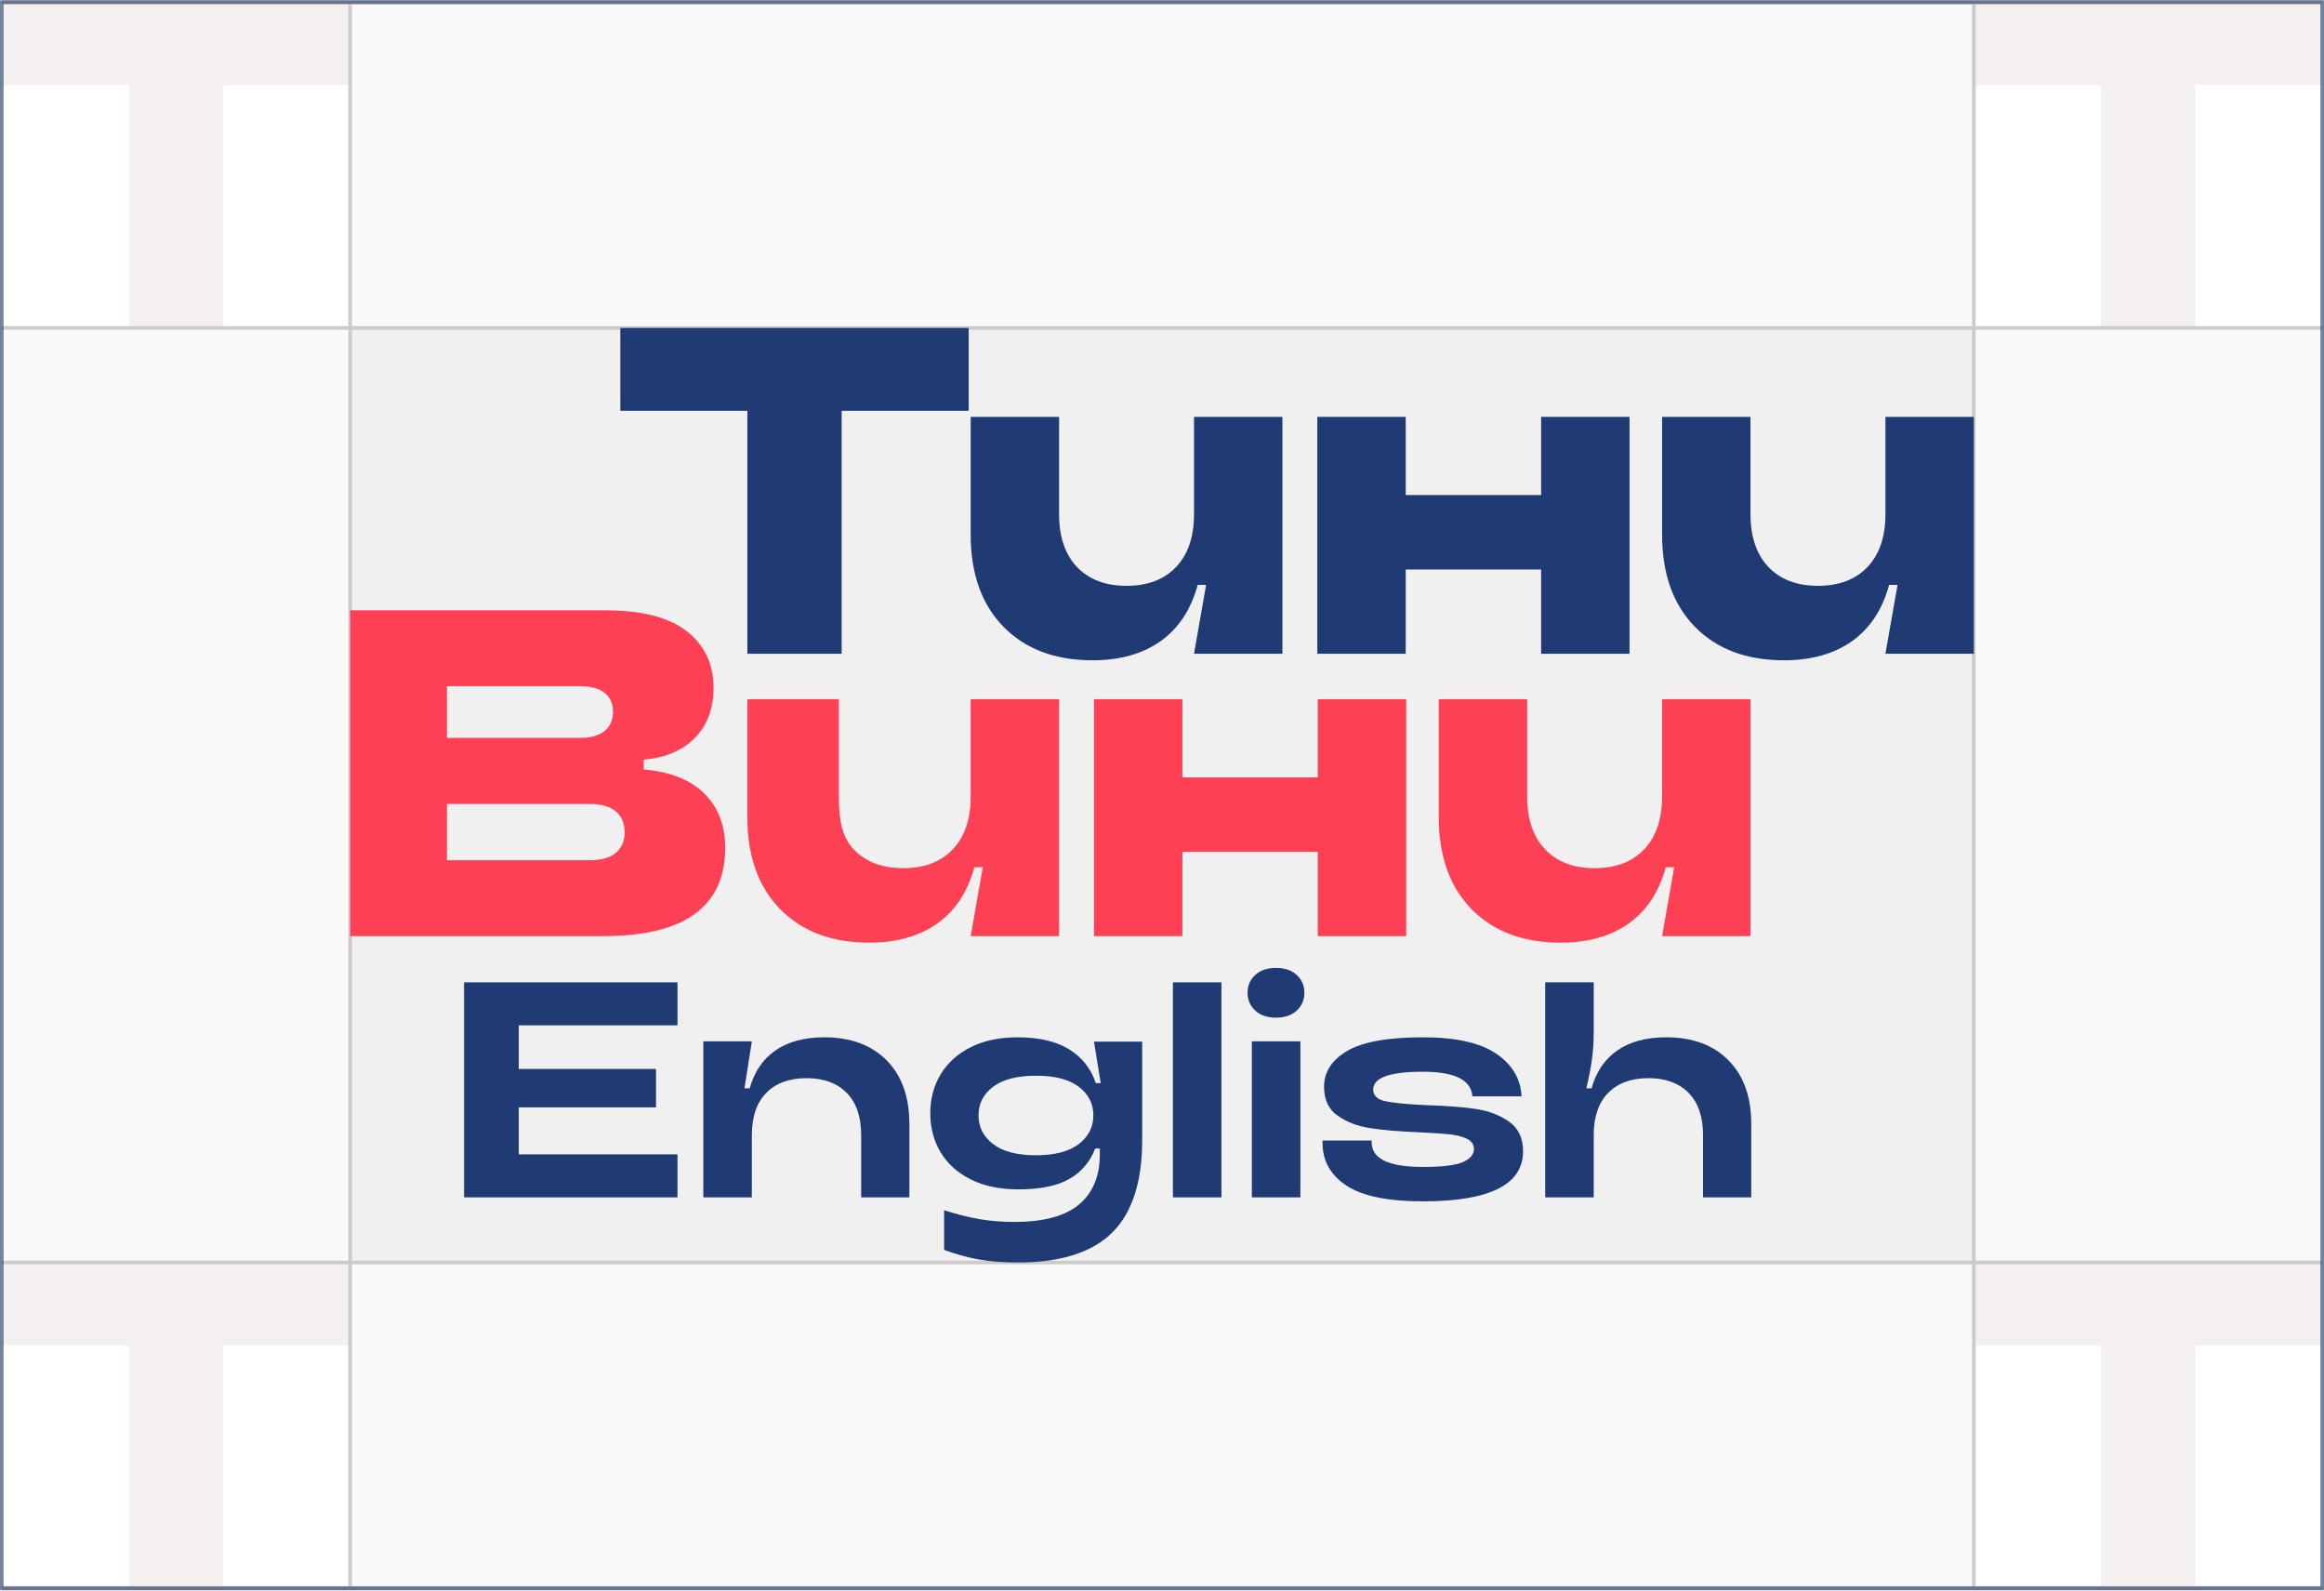
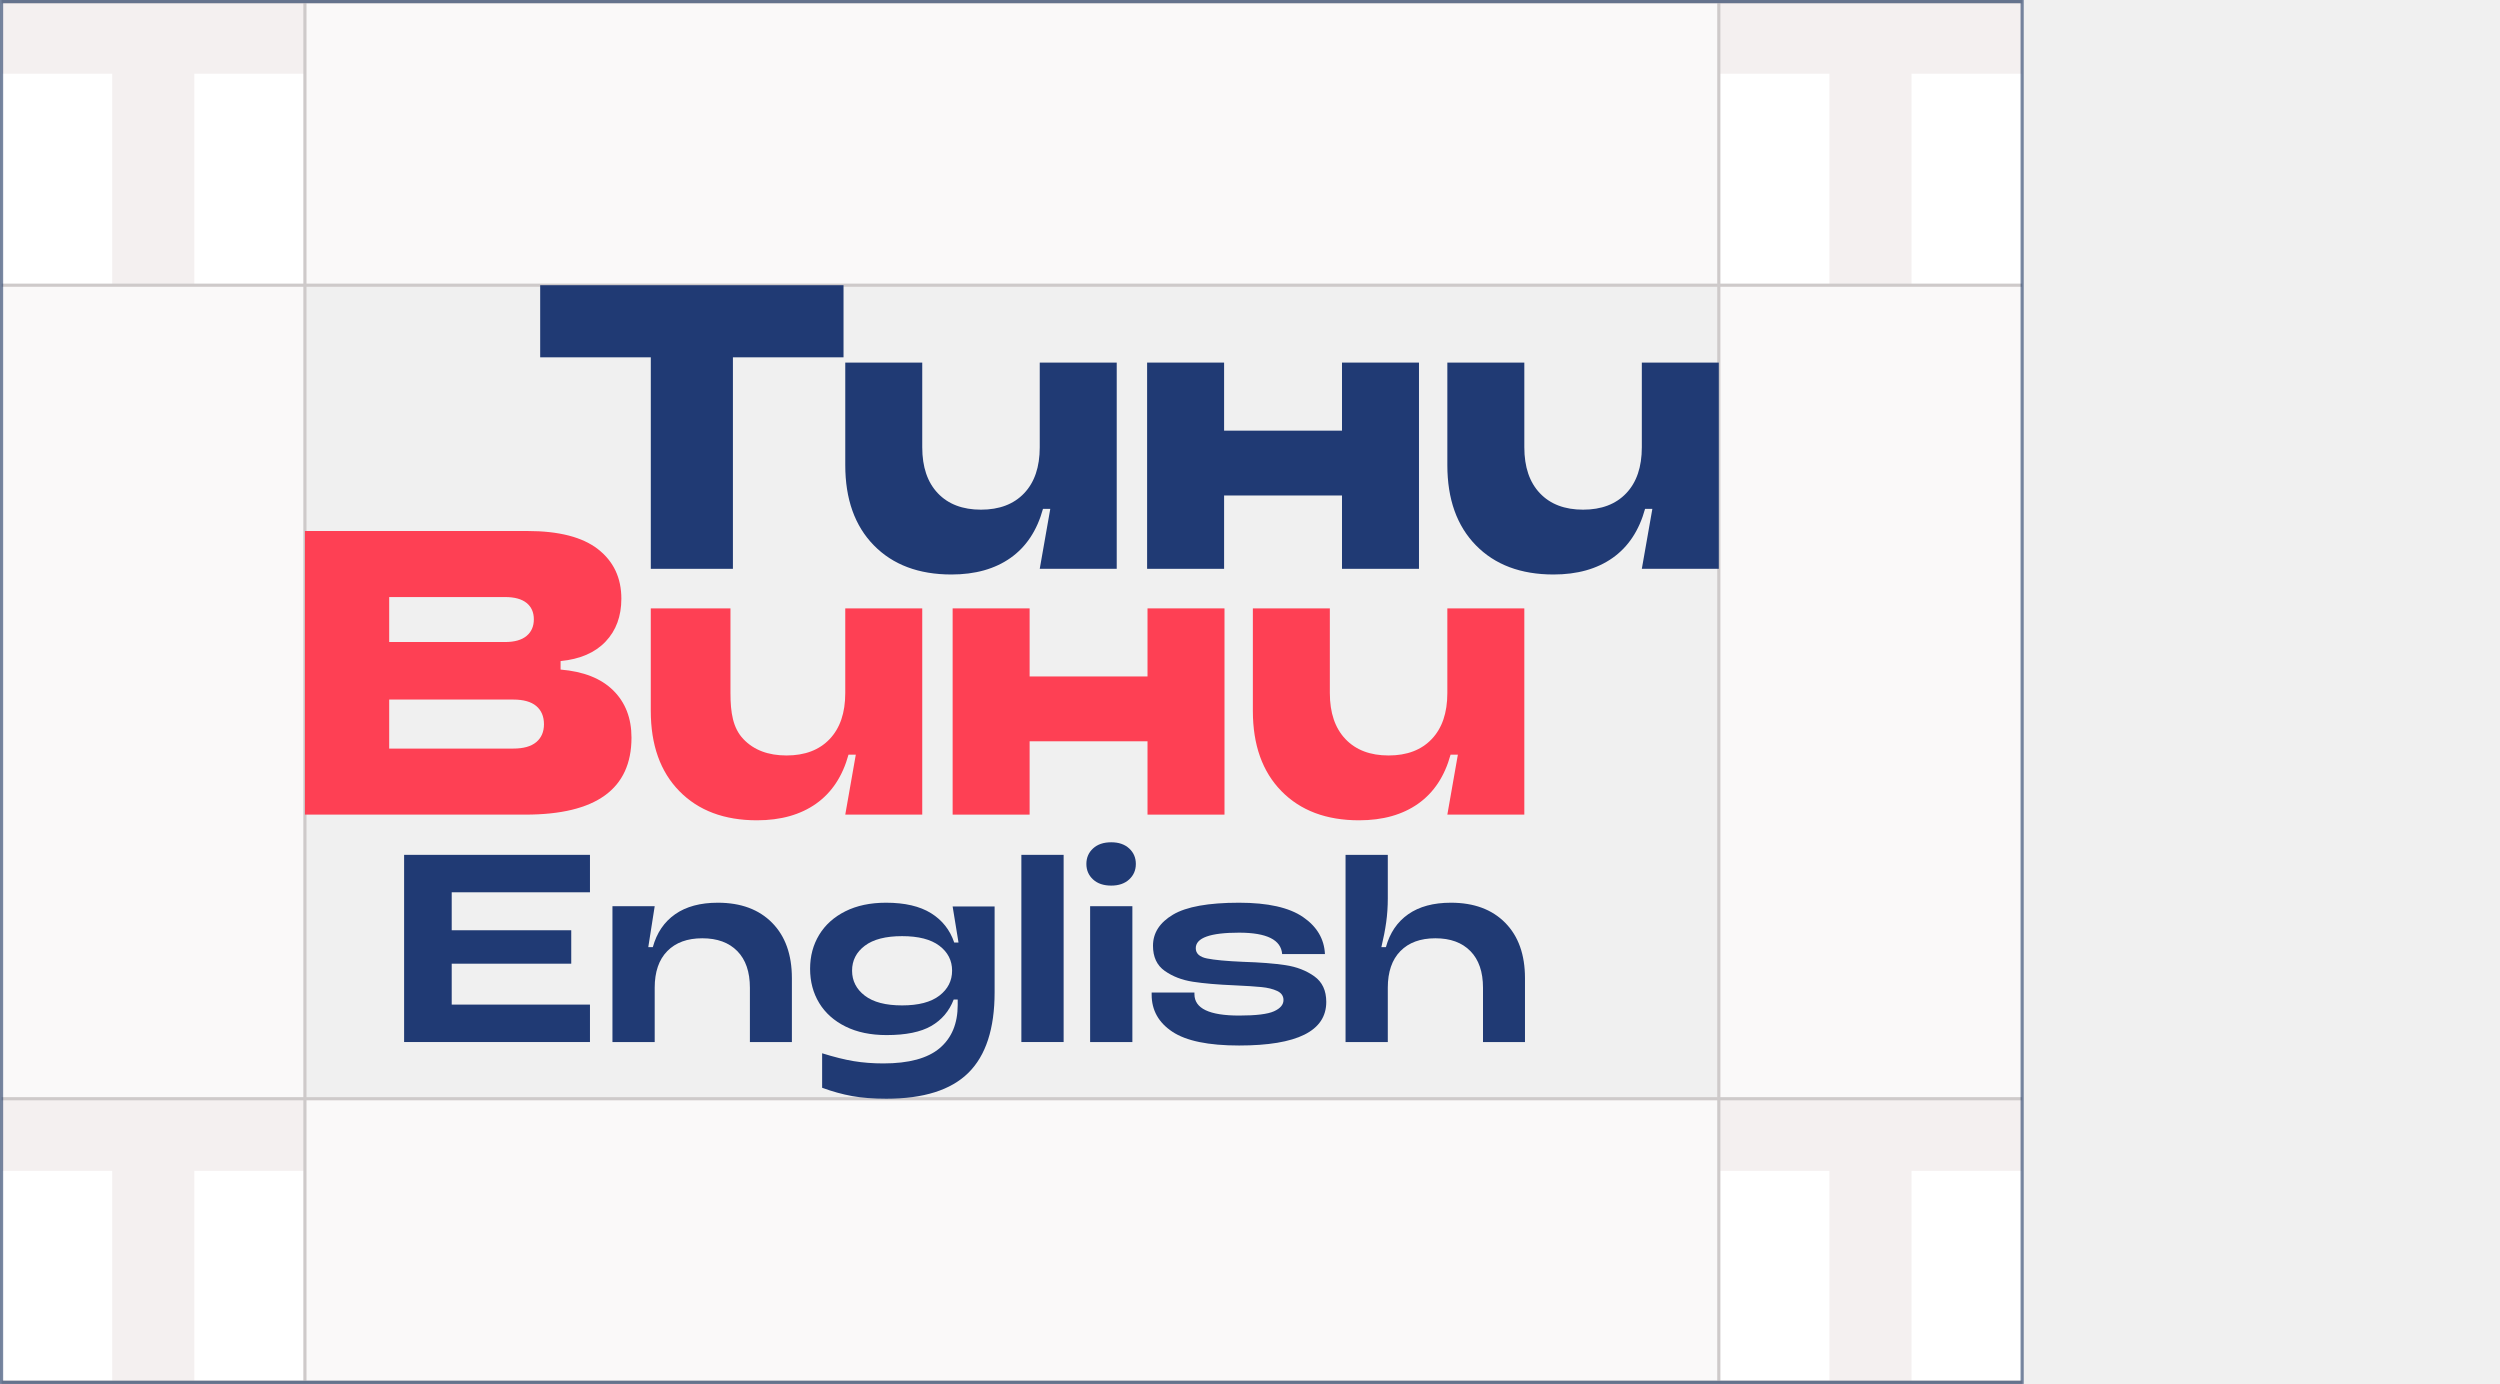
- <svg xmlns="http://www.w3.org/2000/svg" version="1.1" id="Layer_1" x="0px" y="0px" viewBox="0 0 1279.602 875.457" style="enable-background:new 0 0 1279.602 875.457;" xml:space="preserve">
+ <svg xmlns="http://www.w3.org/2000/svg" version="1.1" id="Layer_1" x="0px" y="0px" viewBox="0 0 1580.75 875.059" style="enable-background:new 0 0 1580.75 875.059;" xml:space="preserve">
  <style type="text/css">
	.st0{fill:#FAF9F9;}
	.st1{fill:#FFFFFF;}
	.st2{fill:#F4F0F0;}
	.st3{fill:none;stroke:#CECACA;stroke-width:2;stroke-miterlimit:10;}
	.st4{fill:none;stroke:#CECACA;stroke-width:2.398;stroke-miterlimit:10;}
	.st5{fill:#FE4054;}
	.st6{fill:#203A74;}
	.st7{opacity:0.6;fill:none;stroke:#203864;stroke-width:2;stroke-miterlimit:10;enable-background:new    ;}
</style>
-   <rect x="1086.801" y="180.232" class="st0" width="191.801" height="514.395" />
-   <rect x="1" y="180.531" class="st0" width="191.801" height="514.395" />
-   <rect x="192.801" y="695.141" class="st0" width="894" height="179.117" />
-   <rect x="192.801" y="1.199" class="st0" width="894" height="179.117" />
+   <rect x="1086.801" y="180.033" class="st0" width="191.801" height="514.395" />
+   <rect x="1" y="180.332" class="st0" width="191.801" height="514.395" />
+   <rect x="192.801" y="694.942" class="st0" width="894" height="179.117" />
+   <rect x="192.801" y="1" class="st0" width="894" height="179.117" />
  <g>
-     <rect x="1" y="1.199" class="st1" width="191.801" height="179.332" />
-     <path class="st2" d="M122.861,180.531H70.94V46.801H1V1.199h191.801v45.602h-69.94L122.861,180.531L122.861,180.531z" />
+     <rect x="1" y="1" class="st1" width="191.801" height="179.332" />
+     <path class="st2" d="M122.861,180.332H70.94V46.602H1V1h191.801v45.602h-69.94L122.861,180.332L122.861,180.332z" />
  </g>
  <g>
-     <rect x="1" y="694.926" class="st1" width="191.801" height="179.332" />
-     <path class="st2" d="M122.861,874.258H70.94v-133.73H1v-45.602h191.801v45.602h-69.94L122.861,874.258L122.861,874.258z" />
+     <rect x="1" y="694.727" class="st1" width="191.801" height="179.332" />
+     <path class="st2" d="M122.861,874.059H70.94v-133.73H1v-45.602h191.801v45.602h-69.94L122.861,874.059L122.861,874.059z" />
  </g>
  <g>
-     <rect x="1086.801" y="1.199" class="st1" width="191.801" height="179.332" />
-     <path class="st2" d="M1208.662,180.531h-51.921V46.801h-69.94V1.199h191.801v45.602h-69.94L1208.662,180.531L1208.662,180.531z" />
+     <rect x="1086.801" y="1" class="st1" width="191.801" height="179.332" />
+     <path class="st2" d="M1208.662,180.332h-51.921V46.602h-69.94V1h191.801v45.602h-69.94L1208.662,180.332L1208.662,180.332z" />
  </g>
  <g>
-     <rect x="1086.801" y="694.926" class="st1" width="191.801" height="179.332" />
-     <path class="st2" d="M1208.662,874.258h-51.921v-133.73h-69.94v-45.602h191.801v45.602h-69.94L1208.662,874.258L1208.662,874.258z" />
+     <rect x="1086.801" y="694.727" class="st1" width="191.801" height="179.332" />
+     <path class="st2" d="M1208.662,874.059h-51.921v-133.73h-69.94v-45.602h191.801v45.602h-69.94L1208.662,874.059L1208.662,874.059z" />
  </g>
-   <line class="st3" x1="1278.602" y1="180.531" x2="1" y2="180.531" />
-   <line class="st4" x1="1278.602" y1="1.199" x2="1" y2="1.199" />
-   <line class="st4" x1="1278.602" y1="874.258" x2="1" y2="874.258" />
-   <line class="st3" x1="1278.602" y1="694.926" x2="1" y2="694.926" />
-   <line class="st3" x1="192.801" y1="1.199" x2="192.801" y2="874.258" />
-   <line class="st3" x1="1086.801" y1="1.199" x2="1086.801" y2="874.258" />
+   <line class="st3" x1="1278.602" y1="180.332" x2="1" y2="180.332" />
+   <line class="st4" x1="1278.602" y1="1" x2="1" y2="1" />
+   <line class="st4" x1="1278.602" y1="874.059" x2="1" y2="874.059" />
+   <line class="st3" x1="1278.602" y1="694.727" x2="1" y2="694.727" />
+   <line class="st3" x1="192.801" y1="1" x2="192.801" y2="874.059" />
+   <line class="st3" x1="1086.801" y1="1" x2="1086.801" y2="874.059" />
  <g>
    <g id="Вини">
-       <path class="st5" d="M354.457,423.569c14.514,1.198,25.619,5.597,33.305,13.195c7.686,7.601,11.529,17.548,11.529,29.845    c0,32.452-22.376,48.676-67.122,48.676H192.801V335.953h140.648c19.983,0,34.882,3.843,44.705,11.529    c9.819,7.686,14.731,18.105,14.731,31.255c0,11.105-3.331,20.155-9.992,27.157c-6.661,7.005-16.14,11.105-28.437,12.297    L354.457,423.569L354.457,423.569z M246.089,377.712v28.438h73.27c5.977,0,10.504-1.281,13.578-3.843s4.611-6.061,4.611-10.504    c0-4.44-1.537-7.898-4.611-10.376c-3.075-2.474-7.601-3.714-13.578-3.714L246.089,377.712L246.089,377.712z M324.482,473.526    c6.489,0,11.357-1.364,14.603-4.098c3.242-2.73,4.867-6.49,4.867-11.273c0-4.95-1.625-8.793-4.867-11.529    c-3.247-2.729-8.114-4.098-14.603-4.098h-78.394v30.998H324.482L324.482,473.526z" />
-       <path class="st5" d="M429.552,500.426c-12.041-12.296-18.062-29.205-18.062-50.724v-64.816h50.384v53.543    c0,12.469,1.579,22.161,8.155,29.078c6.573,6.917,15.668,10.376,27.284,10.376c11.613,0,20.708-3.459,27.284-10.376    c6.573-6.917,9.863-16.609,9.863-29.078v-53.543h48.677v130.4h-48.676l6.661-37.916h-4.611c-3.759,13.667-10.592,23.998-20.495,31    c-9.907,7.002-22.376,10.504-37.403,10.504C457.945,518.872,441.593,512.723,429.552,500.426z" />
-       <path class="st5" d="M725.575,427.925v-43.04h48.676v130.4h-48.676v-46.369h-74.55v46.369h-48.676v-130.4h48.676v43.04H725.575    L725.575,427.925z" />
-       <path class="st5" d="M810.245,500.426c-12.042-12.296-18.062-29.205-18.062-50.724v-64.816h48.676v53.543    c0,12.469,3.287,22.161,9.862,29.078s15.668,10.376,27.285,10.376c11.614,0,20.707-3.459,27.285-10.376    c6.571-6.917,9.862-16.609,9.862-29.078v-53.543h48.676v130.4h-48.676l6.66-37.916h-4.61c-3.76,13.667-10.591,23.998-20.495,31    c-9.907,7.002-22.377,10.504-37.404,10.504C838.638,518.872,822.286,512.723,810.245,500.426z" />
+       <path class="st5" d="M354.457,423.37c14.514,1.198,25.619,5.597,33.305,13.195c7.686,7.601,11.529,17.548,11.529,29.845    c0,32.452-22.376,48.676-67.122,48.676H192.801V335.754h140.648c19.983,0,34.882,3.843,44.705,11.529    c9.819,7.686,14.731,18.105,14.731,31.255c0,11.105-3.331,20.155-9.992,27.157c-6.661,7.005-16.14,11.105-28.437,12.297    L354.457,423.37L354.457,423.37z M246.089,377.513v28.438h73.27c5.977,0,10.504-1.281,13.578-3.843s4.611-6.061,4.611-10.504    c0-4.44-1.537-7.898-4.611-10.376c-3.075-2.474-7.601-3.714-13.578-3.714L246.089,377.513L246.089,377.513z M324.482,473.327    c6.489,0,11.357-1.364,14.603-4.098c3.242-2.73,4.867-6.49,4.867-11.273c0-4.95-1.625-8.793-4.867-11.529    c-3.247-2.729-8.114-4.098-14.603-4.098h-78.394v30.998H324.482L324.482,473.327z" />
+       <path class="st5" d="M429.552,500.227c-12.041-12.296-18.062-29.205-18.062-50.724v-64.816h50.384v53.543    c0,12.469,1.579,22.161,8.155,29.078c6.573,6.917,15.668,10.376,27.284,10.376c11.613,0,20.708-3.459,27.284-10.376    c6.573-6.917,9.863-16.609,9.863-29.078v-53.543h48.677v130.4h-48.676l6.661-37.916h-4.611c-3.759,13.667-10.592,23.998-20.495,31    c-9.907,7.002-22.376,10.504-37.403,10.504C457.945,518.673,441.593,512.524,429.552,500.227z" />
+       <path class="st5" d="M725.575,427.726v-43.04h48.676v130.4h-48.676v-46.369h-74.55v46.369h-48.676v-130.4h48.676v43.04H725.575    L725.575,427.726z" />
+       <path class="st5" d="M810.245,500.227c-12.042-12.296-18.062-29.205-18.062-50.724v-64.816h48.676v53.543    c0,12.469,3.287,22.161,9.862,29.078s15.668,10.376,27.285,10.376c11.614,0,20.707-3.459,27.285-10.376    c6.571-6.917,9.862-16.609,9.862-29.078v-53.543h48.676v130.4h-48.676l6.66-37.916h-4.61c-3.76,13.667-10.591,23.998-20.495,31    c-9.907,7.002-22.377,10.504-37.404,10.504C838.638,518.673,822.286,512.524,810.245,500.227z" />
    </g>
    <g>
-       <path class="st6" d="M463.422,359.864h-51.921v-133.73h-69.94v-45.602h191.801v45.602h-69.94V359.864L463.422,359.864z" />
-       <path class="st6" d="M552.523,345.004c-12.041-12.296-18.062-29.205-18.062-50.724v-64.816h48.675v53.543    c0,12.469,3.287,22.161,9.864,29.078c6.573,6.917,15.668,10.376,27.283,10.376c11.614,0,20.709-3.459,27.285-10.376    c6.573-6.917,9.862-16.609,9.862-29.078v-53.543h48.676v130.4H657.43l6.662-37.916h-4.61c-3.759,13.667-10.593,23.998-20.495,31    c-9.907,7.002-22.376,10.504-37.404,10.504C580.915,363.451,564.563,357.302,552.523,345.004z" />
-       <path class="st6" d="M848.545,272.504v-43.04h48.676v130.4h-48.676v-46.369h-74.55v46.369h-48.676v-130.4h48.676v43.04H848.545z" />
-       <path class="st6" d="M933.218,345.004c-12.042-12.296-18.063-29.205-18.063-50.724v-64.816h48.676v53.543    c0,12.469,3.287,22.161,9.864,29.078c6.573,6.917,15.668,10.376,27.283,10.376c11.614,0,20.709-3.459,27.285-10.376    c6.573-6.917,9.862-16.609,9.862-29.078v-53.543h48.676v130.4h-48.676l6.662-37.916h-4.61c-3.759,13.667-10.593,23.998-20.495,31    c-9.907,7.002-22.376,10.504-37.404,10.504C961.609,363.451,945.257,357.302,933.218,345.004z" />
+       <path class="st6" d="M463.422,359.665h-51.921v-133.73h-69.94v-45.602h191.801v45.602h-69.94V359.665L463.422,359.665z" />
+       <path class="st6" d="M552.523,344.805c-12.041-12.296-18.062-29.205-18.062-50.724v-64.816h48.675v53.543    c0,12.469,3.287,22.161,9.864,29.078c6.573,6.917,15.668,10.376,27.283,10.376c11.614,0,20.709-3.459,27.285-10.376    c6.573-6.917,9.862-16.609,9.862-29.078v-53.543h48.676v130.4H657.43l6.662-37.916h-4.61c-3.759,13.667-10.593,23.998-20.495,31    c-9.907,7.002-22.376,10.504-37.404,10.504C580.915,363.252,564.563,357.103,552.523,344.805z" />
+       <path class="st6" d="M848.545,272.305v-43.04h48.676v130.4h-48.676v-46.369h-74.55v46.369h-48.676v-130.4h48.676v43.04H848.545z" />
+       <path class="st6" d="M933.218,344.805c-12.042-12.296-18.063-29.205-18.063-50.724v-64.816h48.676v53.543    c0,12.469,3.287,22.161,9.864,29.078c6.573,6.917,15.668,10.376,27.283,10.376c11.614,0,20.709-3.459,27.285-10.376    c6.573-6.917,9.862-16.609,9.862-29.078v-53.543h48.676v130.4h-48.676l6.662-37.916h-4.61c-3.759,13.667-10.593,23.998-20.495,31    c-9.907,7.002-22.376,10.504-37.404,10.504C961.609,363.252,945.257,357.103,933.218,344.805z" />
      <g id="Тини">
-         <path class="st6" d="M373.034,540.72v23.672h-87.417v24.01h75.581v21.136h-75.581v25.869h87.417v23.672H255.52V540.72H373.034z" />
-         <path class="st6" d="M387.252,659.079v-85.895h26.716l-4.058,25.871h2.875c2.479-9.017,7.186-15.95,14.119-20.798     c6.933-4.846,15.92-7.271,26.969-7.271c14.541,0,25.981,4.227,34.324,12.682c8.341,8.454,12.513,20.121,12.513,35v40.411h-26.549     v-34.324c0-10.032-2.65-17.755-7.947-23.165c-5.3-5.411-12.682-8.116-22.151-8.116s-16.853,2.705-22.15,8.116     c-5.3,5.411-7.948,13.133-7.948,23.165v34.324H387.252z" />
-         <path class="st6" d="M538.768,693.234c-6.2-1.128-12.513-2.874-18.937-5.242v-21.811c7.551,2.367,14.23,4.028,20.036,4.987     c5.804,0.957,12.031,1.438,18.684,1.438c16.119,0,27.985-3.212,35.594-9.637c7.609-6.426,11.412-15.556,11.412-27.392v-3.383     h-2.535c-2.819,7.329-7.556,12.91-14.204,16.739c-6.653,3.835-16.064,5.749-28.237,5.749c-10.034,0-18.684-1.801-25.955-5.411     c-7.27-3.606-12.824-8.565-16.655-14.879c-3.833-6.311-5.748-13.527-5.748-21.643c0-8.003,1.916-15.159,5.748-21.474     c3.831-6.311,9.355-11.27,16.57-14.879c7.213-3.606,15.781-5.411,25.701-5.411c11.836,0,21.305,2.198,28.406,6.595     c7.102,4.396,12.006,10.596,14.711,18.599h2.705l-3.719-22.826h26.546v54.276c0,22.995-5.524,39.959-16.569,50.894     c-11.051,10.933-28.351,16.402-51.911,16.402C552.182,694.926,544.966,694.36,538.768,693.234z M593.975,629.743     c5.351-4.113,8.033-9.384,8.033-15.808c0-6.426-2.682-11.667-8.033-15.725c-5.357-4.058-13.218-6.088-23.587-6.088     c-10.373,0-18.235,2.03-23.587,6.088c-5.356,4.058-8.032,9.299-8.032,15.725c0,6.425,2.676,11.695,8.032,15.808     c5.352,4.116,13.215,6.171,23.587,6.171C580.757,635.914,588.618,633.859,593.975,629.743z" />
-         <path class="st6" d="M672.529,659.079h-26.715V540.72h26.715V659.079z" />
-         <path class="st6" d="M691.143,556.276c-2.819-2.592-4.226-5.86-4.226-9.807c0-3.945,1.408-7.212,4.226-9.806     c2.817-2.592,6.65-3.89,11.498-3.89c4.734,0,8.51,1.298,11.328,3.89c2.817,2.594,4.226,5.862,4.226,9.806     c0,3.947-1.409,7.215-4.226,9.807c-2.819,2.594-6.595,3.889-11.328,3.889C697.793,560.165,693.96,558.87,691.143,556.276z      M716,659.079h-26.716v-85.895H716V659.079z" />
-         <path class="st6" d="M741.295,652.569c-8.738-5.804-13.105-13.612-13.105-23.419v-1.353h27.053v1.016     c0,9.018,9.41,13.527,28.237,13.527c10.708,0,18.063-0.901,22.065-2.705c4.001-1.803,6.003-4.17,6.003-7.102     c0-2.592-1.326-4.507-3.973-5.749c-2.65-1.239-5.948-2.055-9.892-2.452c-3.946-0.394-9.582-0.761-16.907-1.099     c-10.821-0.449-19.673-1.209-26.546-2.282c-6.877-1.071-12.794-3.352-17.755-6.848c-4.96-3.493-7.439-8.793-7.439-15.893     c0-8.118,4.226-14.682,12.681-19.699c8.455-5.015,22.375-7.525,41.764-7.525c18.147,0,31.618,3.017,40.411,9.046     c8.792,6.032,13.413,13.839,13.865,23.418h-27.055c-0.676-9.017-9.75-13.527-27.222-13.527c-18.262,0-27.392,3.271-27.392,9.807     c0,3.383,2.367,5.554,7.102,6.51c4.734,0.959,12.284,1.665,22.657,2.113c10.933,0.339,19.923,1.044,26.97,2.113     c7.044,1.074,13.103,3.411,18.177,7.018c5.072,3.608,7.607,9.018,7.607,16.232c0,18.374-18.374,27.56-55.121,27.56     C764.092,661.277,750.028,658.377,741.295,652.569z" />
-         <path class="st6" d="M850.791,659.079V540.72h26.715v27.56c0,5.186-0.337,10.203-1.014,15.049     c-0.675,4.848-1.691,10.09-3.044,15.726h2.875c2.479-9.017,7.185-15.95,14.119-20.798c6.932-4.846,15.92-7.271,26.968-7.271     c14.542,0,25.981,4.227,34.325,12.682c8.339,8.454,12.511,20.121,12.511,35v40.411H937.7v-34.324     c0-10.032-2.649-17.755-7.946-23.165c-5.301-5.411-12.683-8.116-22.151-8.116s-16.852,2.705-22.15,8.116     c-5.299,5.411-7.948,13.133-7.948,23.165v34.324L850.791,659.079L850.791,659.079z" />
+         <path class="st6" d="M373.034,540.521v23.672h-87.417v24.01h75.581v21.136h-75.581v25.869h87.417v23.672H255.52V540.521H373.034z     " />
+         <path class="st6" d="M387.252,658.88v-85.895h26.716l-4.058,25.871h2.875c2.479-9.017,7.186-15.95,14.119-20.798     c6.933-4.846,15.92-7.271,26.969-7.271c14.541,0,25.981,4.227,34.324,12.682c8.341,8.454,12.513,20.121,12.513,35v40.411h-26.549     v-34.324c0-10.032-2.65-17.755-7.947-23.165c-5.3-5.411-12.682-8.116-22.151-8.116s-16.853,2.705-22.15,8.116     c-5.3,5.411-7.948,13.133-7.948,23.165v34.324H387.252z" />
+         <path class="st6" d="M538.768,693.035c-6.2-1.128-12.513-2.874-18.937-5.242v-21.811c7.551,2.367,14.23,4.028,20.036,4.987     c5.804,0.957,12.031,1.438,18.684,1.438c16.119,0,27.985-3.212,35.594-9.637c7.609-6.426,11.412-15.556,11.412-27.392v-3.383     h-2.535c-2.819,7.329-7.556,12.91-14.204,16.739c-6.653,3.835-16.064,5.749-28.237,5.749c-10.034,0-18.684-1.801-25.955-5.411     c-7.27-3.606-12.824-8.565-16.655-14.879c-3.833-6.311-5.748-13.527-5.748-21.643c0-8.003,1.916-15.159,5.748-21.474     c3.831-6.311,9.355-11.27,16.57-14.879c7.213-3.606,15.781-5.411,25.701-5.411c11.836,0,21.305,2.198,28.406,6.595     c7.102,4.396,12.006,10.596,14.711,18.599h2.705l-3.719-22.826h26.546v54.276c0,22.995-5.524,39.959-16.569,50.894     c-11.051,10.933-28.351,16.402-51.911,16.402C552.182,694.727,544.966,694.161,538.768,693.035z M593.975,629.544     c5.351-4.113,8.033-9.384,8.033-15.808c0-6.426-2.682-11.667-8.033-15.725c-5.357-4.058-13.218-6.088-23.587-6.088     c-10.373,0-18.235,2.03-23.587,6.088c-5.356,4.058-8.032,9.299-8.032,15.725c0,6.425,2.676,11.695,8.032,15.808     c5.352,4.116,13.215,6.171,23.587,6.171C580.757,635.715,588.618,633.66,593.975,629.544z" />
+         <path class="st6" d="M672.529,658.88h-26.715V540.521h26.715V658.88z" />
+         <path class="st6" d="M691.143,556.077c-2.819-2.592-4.226-5.86-4.226-9.807c0-3.945,1.408-7.212,4.226-9.806     c2.817-2.592,6.65-3.89,11.498-3.89c4.734,0,8.51,1.298,11.328,3.89c2.817,2.594,4.226,5.862,4.226,9.806     c0,3.947-1.409,7.215-4.226,9.807c-2.819,2.594-6.595,3.889-11.328,3.889C697.793,559.966,693.96,558.671,691.143,556.077z      M716,658.88h-26.716v-85.895H716V658.88z" />
+         <path class="st6" d="M741.295,652.37c-8.738-5.804-13.105-13.612-13.105-23.419v-1.353h27.053v1.016     c0,9.018,9.41,13.527,28.237,13.527c10.708,0,18.063-0.901,22.065-2.705c4.001-1.803,6.003-4.17,6.003-7.102     c0-2.592-1.326-4.507-3.973-5.749c-2.65-1.239-5.948-2.055-9.892-2.452c-3.946-0.394-9.582-0.761-16.907-1.099     c-10.821-0.449-19.673-1.209-26.546-2.282c-6.877-1.071-12.794-3.352-17.755-6.848c-4.96-3.493-7.439-8.793-7.439-15.893     c0-8.118,4.226-14.682,12.681-19.699c8.455-5.015,22.375-7.525,41.764-7.525c18.147,0,31.618,3.017,40.411,9.046     c8.792,6.032,13.413,13.839,13.865,23.418h-27.055c-0.676-9.017-9.75-13.527-27.222-13.527c-18.262,0-27.392,3.271-27.392,9.807     c0,3.383,2.367,5.554,7.102,6.51c4.734,0.959,12.284,1.665,22.657,2.113c10.933,0.339,19.923,1.044,26.97,2.113     c7.044,1.074,13.103,3.411,18.177,7.018c5.072,3.608,7.607,9.018,7.607,16.232c0,18.374-18.374,27.56-55.121,27.56     C764.092,661.078,750.028,658.178,741.295,652.37z" />
+         <path class="st6" d="M850.791,658.88V540.521h26.715v27.56c0,5.186-0.337,10.203-1.014,15.049     c-0.675,4.848-1.691,10.09-3.044,15.726h2.875c2.479-9.017,7.185-15.95,14.119-20.798c6.932-4.846,15.92-7.271,26.968-7.271     c14.542,0,25.981,4.227,34.325,12.682c8.339,8.454,12.511,20.121,12.511,35v40.411H937.7v-34.324     c0-10.032-2.649-17.755-7.946-23.165c-5.301-5.411-12.683-8.116-22.151-8.116s-16.852,2.705-22.15,8.116     c-5.299,5.411-7.948,13.133-7.948,23.165v34.324L850.791,658.88L850.791,658.88z" />
      </g>
    </g>
  </g>
-   <rect x="1" y="1.199" class="st7" width="1277.602" height="873.059" />
+   <rect x="1" y="1" class="st7" width="1277.602" height="873.059" />
</svg>
